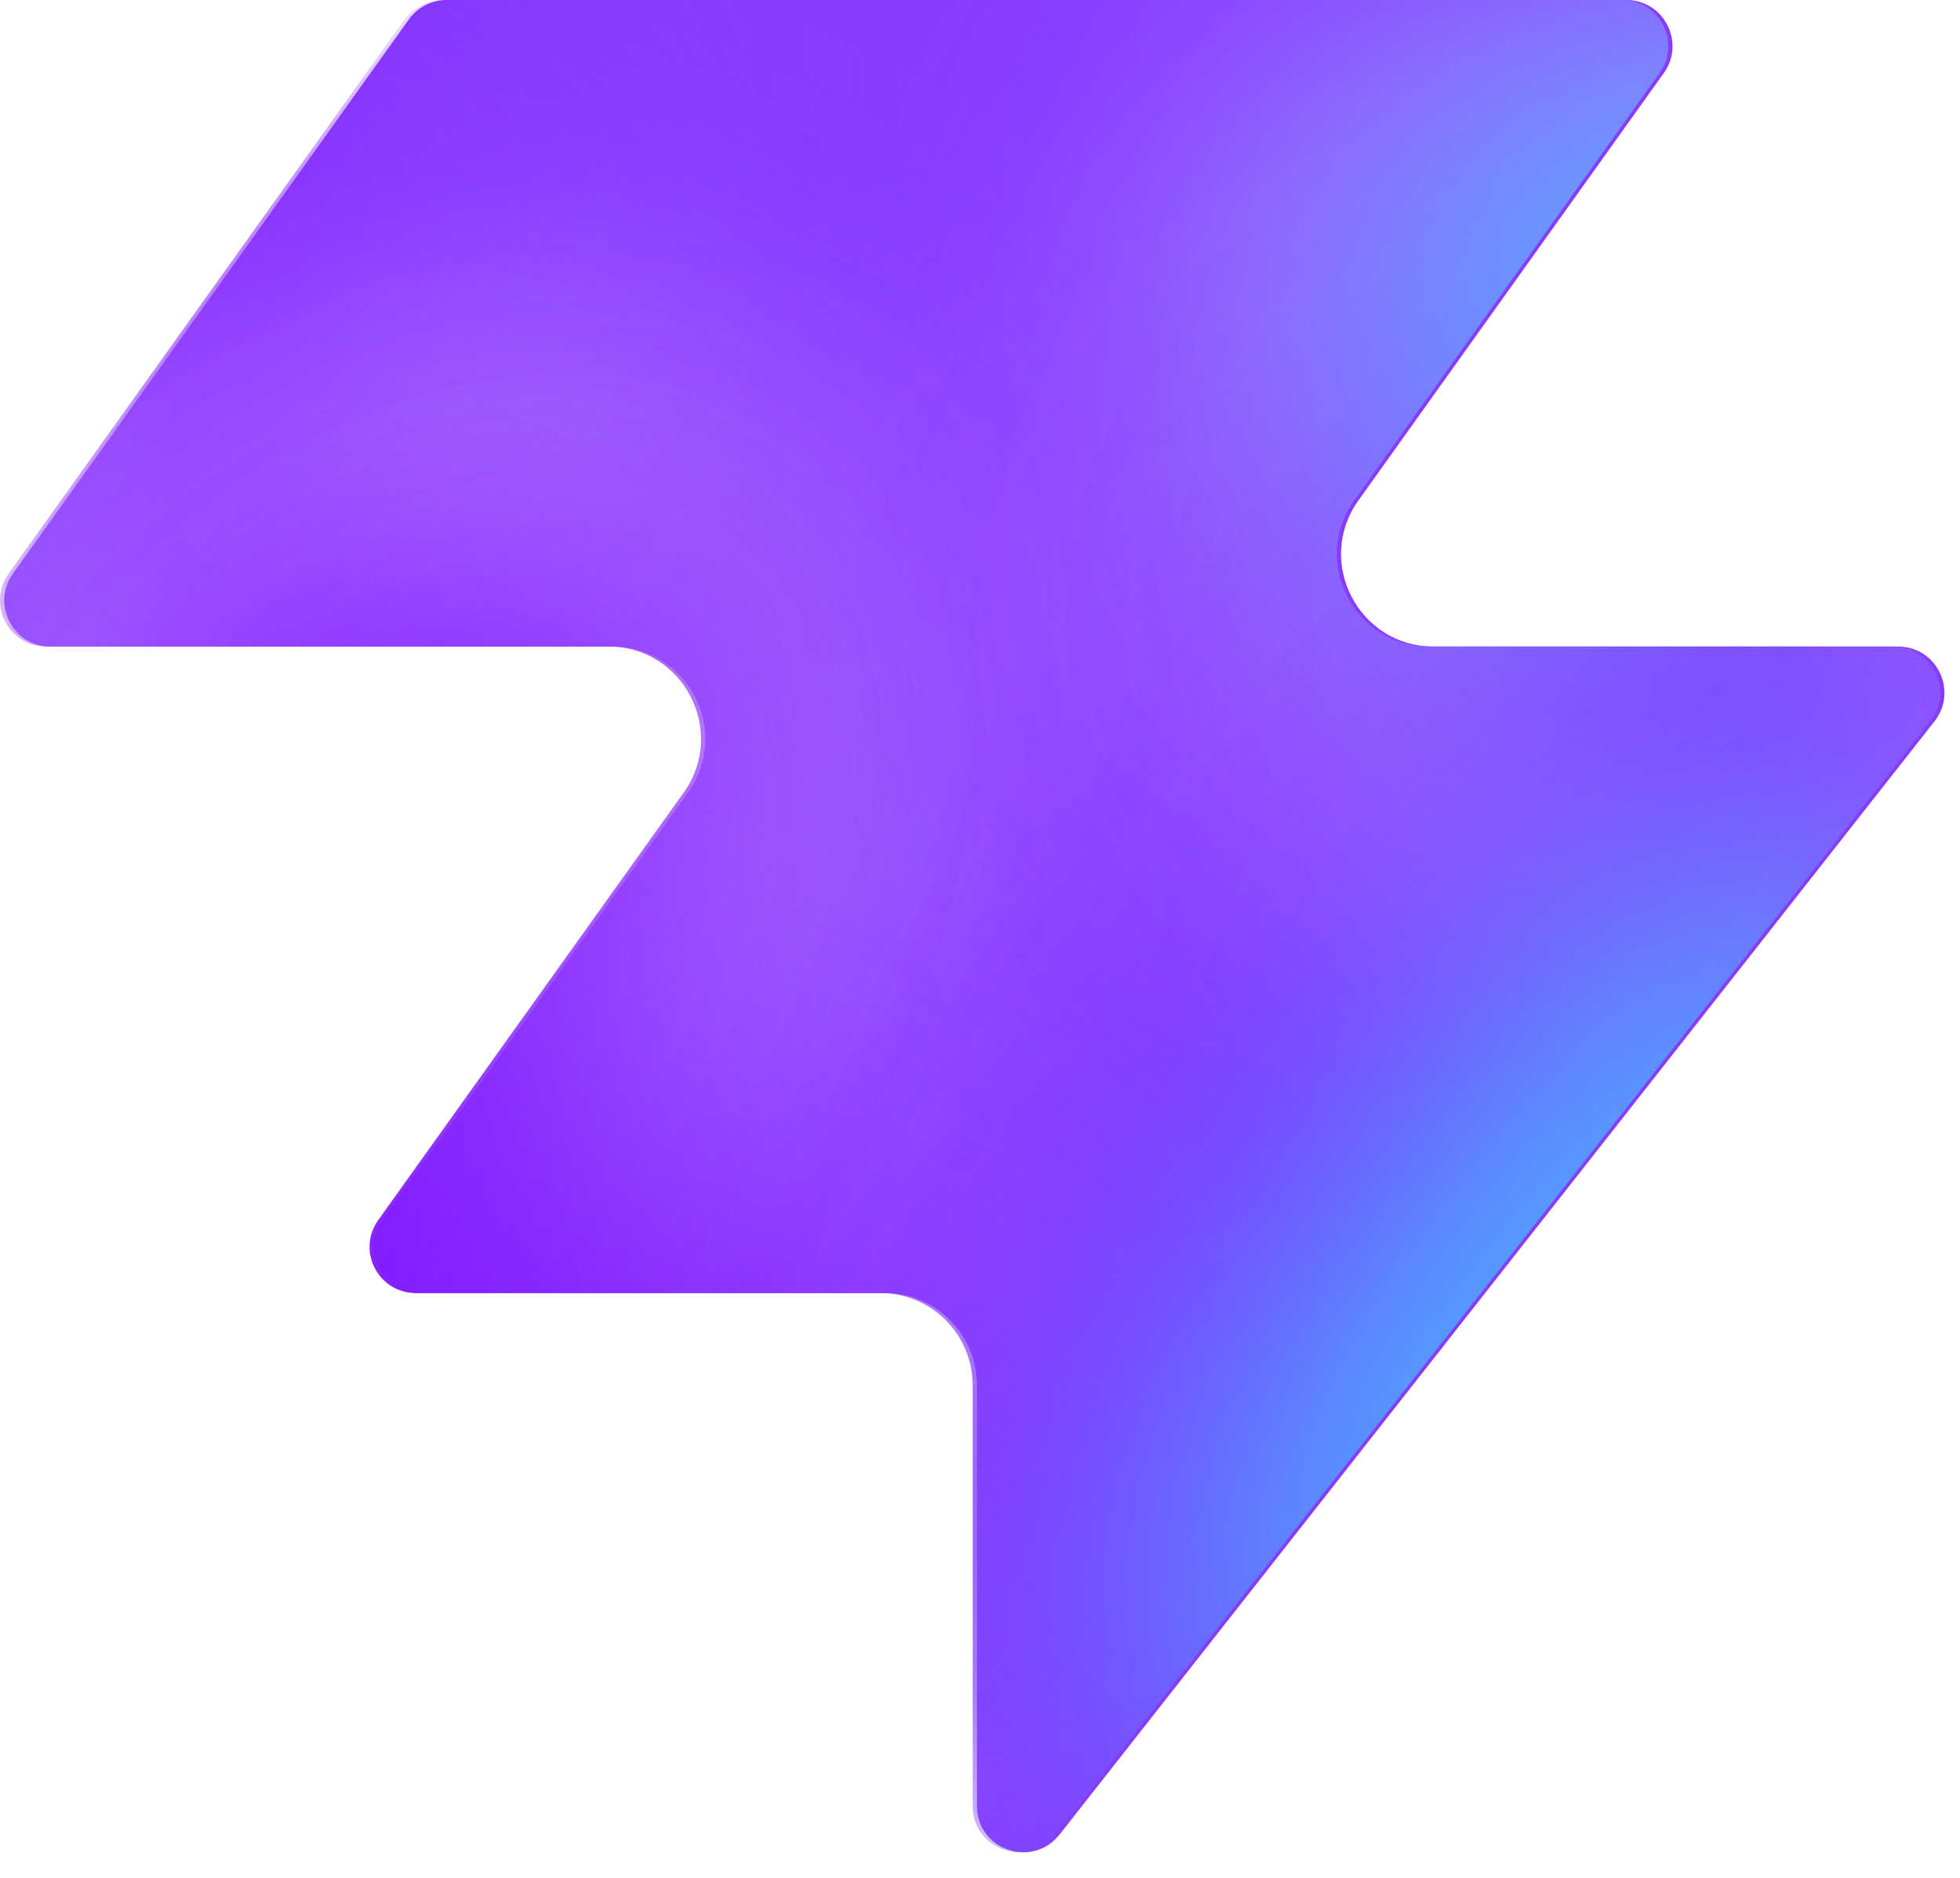
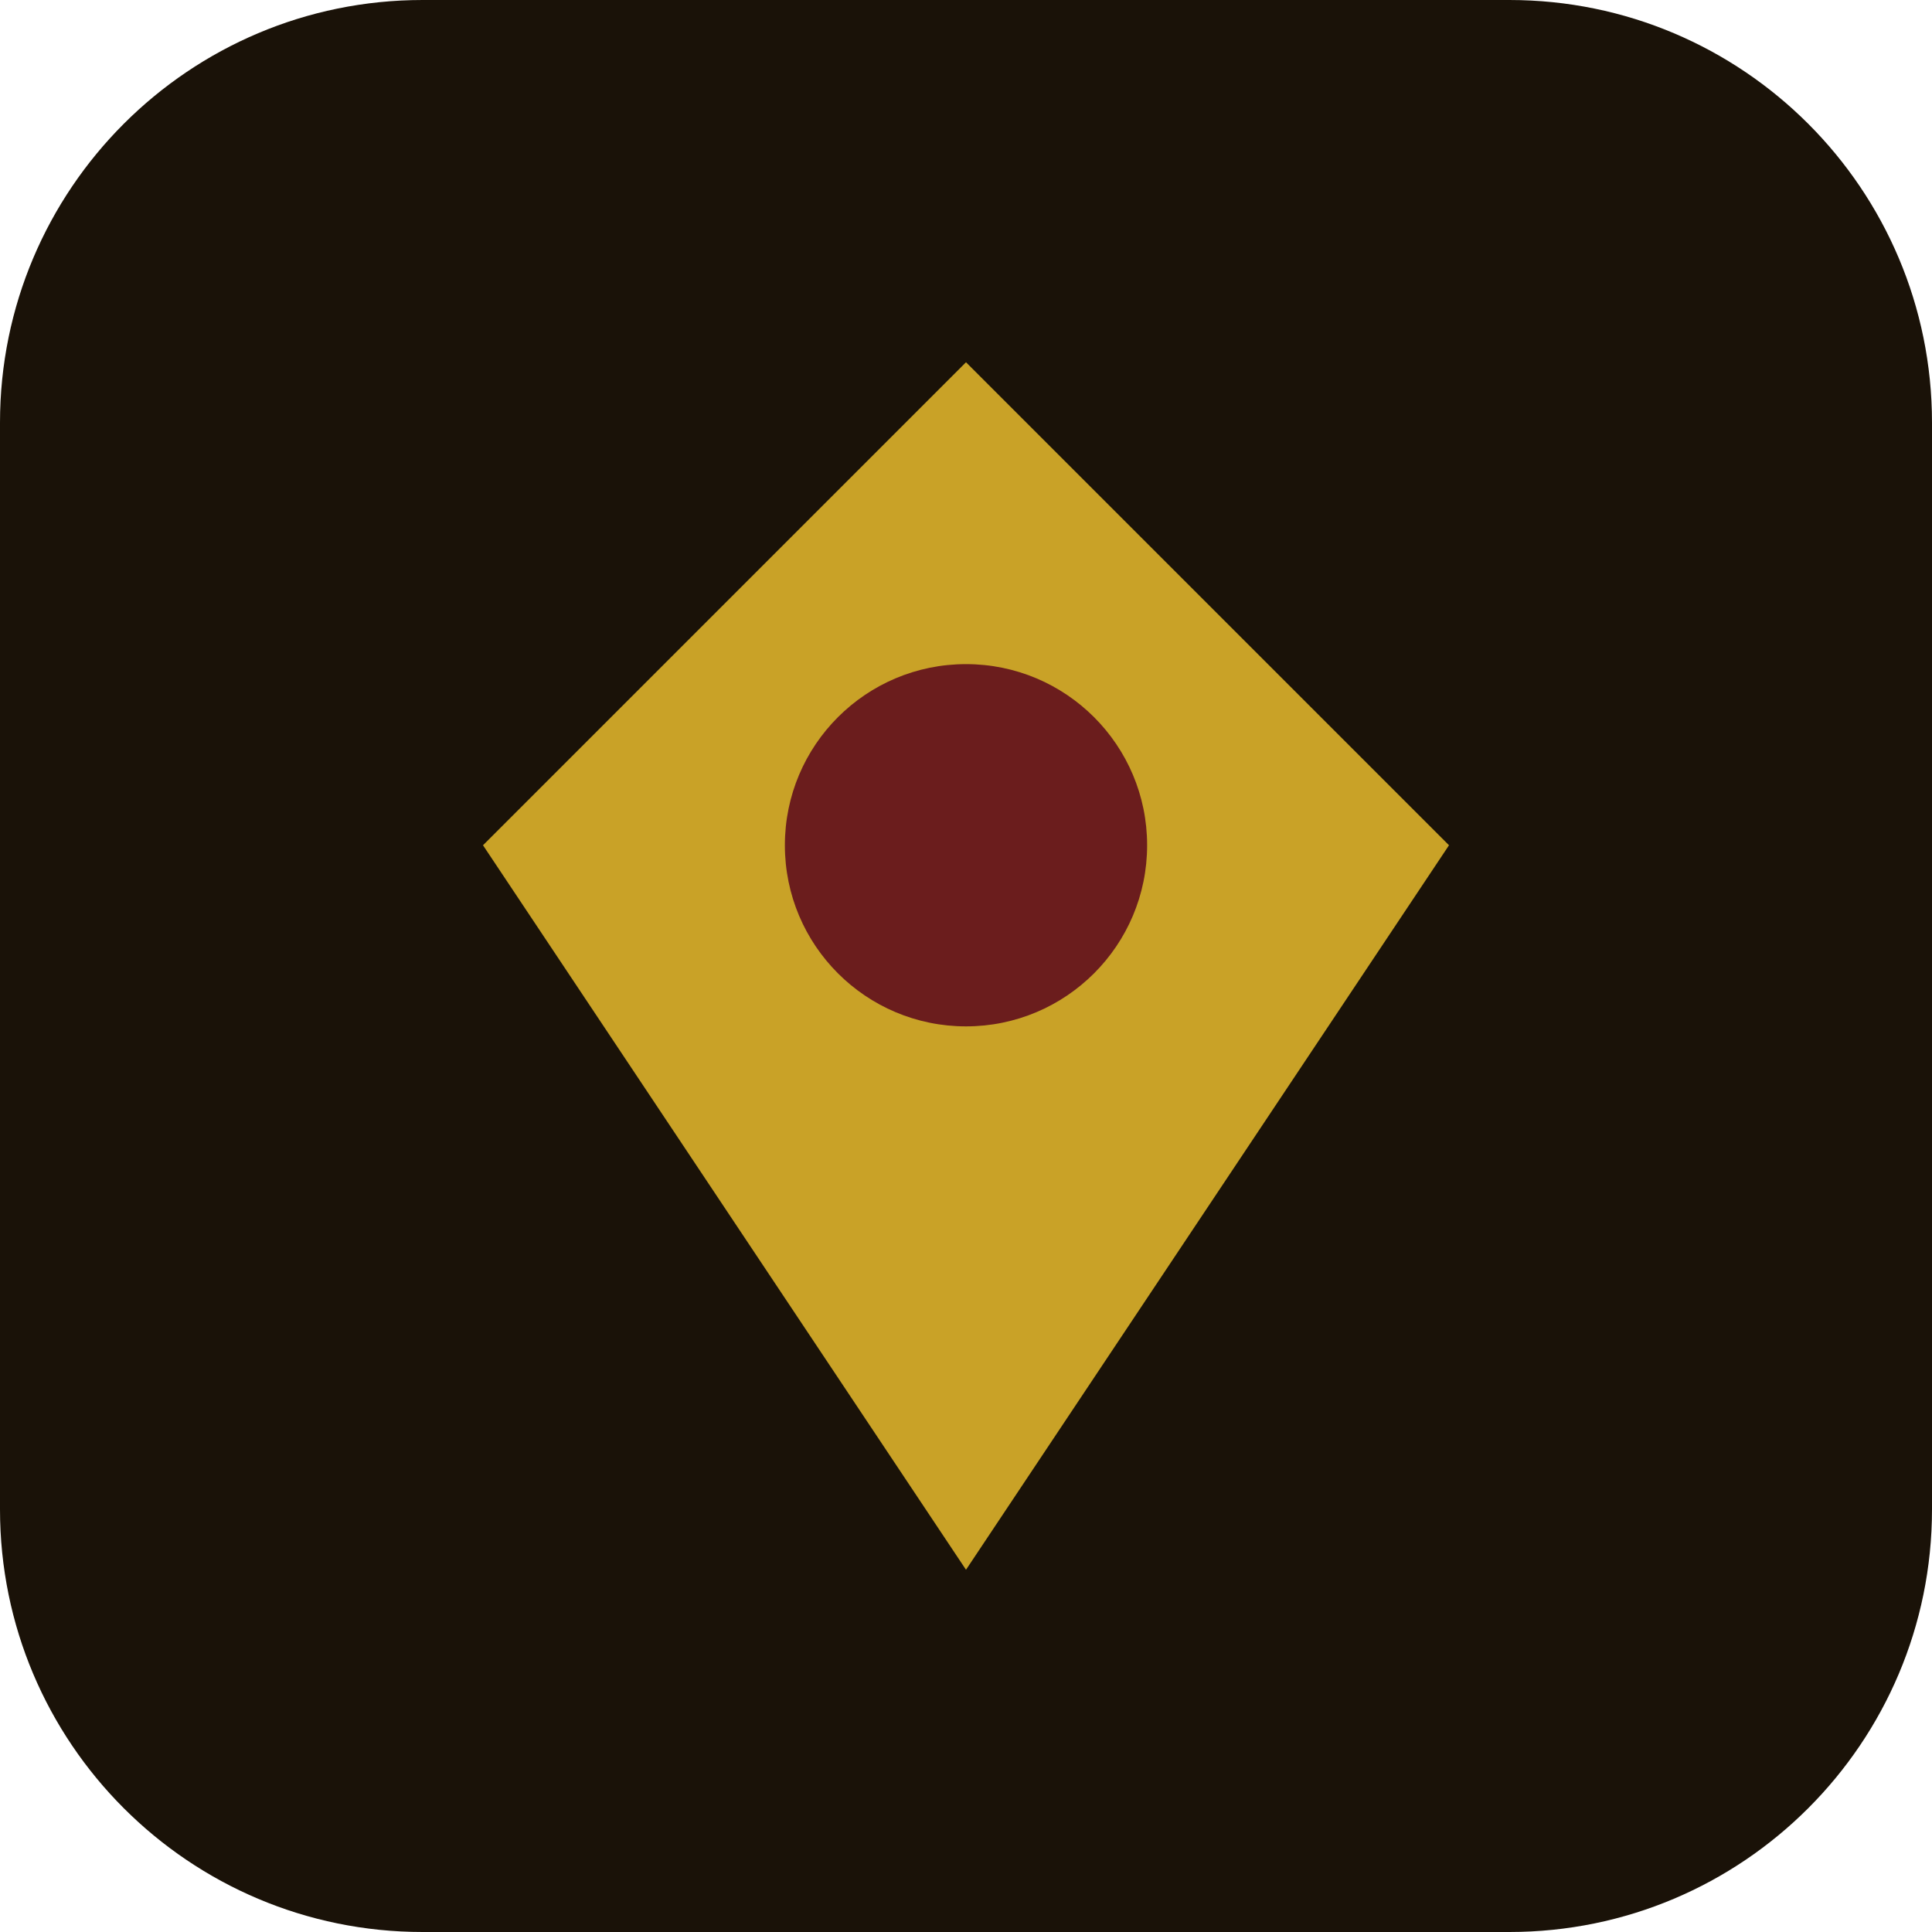
- <svg xmlns="http://www.w3.org/2000/svg" width="48" height="46" fill="none" viewBox="0 0 48 46">
-   <path fill="#863bff" d="M25.946 44.938c-.664.845-2.021.375-2.021-.698V33.937a2.26 2.26 0 0 0-2.262-2.262H10.287c-.92 0-1.456-1.04-.92-1.788l7.48-10.471c1.07-1.497 0-3.578-1.842-3.578H1.237c-.92 0-1.456-1.04-.92-1.788L10.013.474c.214-.297.556-.474.92-.474h28.894c.92 0 1.456 1.04.92 1.788l-7.48 10.471c-1.07 1.498 0 3.579 1.842 3.579h11.377c.943 0 1.473 1.088.89 1.83L25.947 44.94z" style="fill:#863bff;fill:color(display-p3 .525 .23 1);fill-opacity:1" />
-   <mask id="a" width="48" height="46" x="0" y="0" maskUnits="userSpaceOnUse" style="mask-type:alpha">
-     <path fill="#000" d="M25.842 44.938c-.664.844-2.021.375-2.021-.698V33.937a2.26 2.26 0 0 0-2.262-2.262H10.183c-.92 0-1.456-1.04-.92-1.788l7.48-10.471c1.07-1.498 0-3.579-1.842-3.579H1.133c-.92 0-1.456-1.04-.92-1.787L9.91.473c.214-.297.556-.474.92-.474h28.894c.92 0 1.456 1.04.92 1.788l-7.48 10.471c-1.07 1.498 0 3.578 1.842 3.578h11.377c.943 0 1.473 1.088.89 1.832L25.843 44.94z" style="fill:#000;fill-opacity:1" />
-   </mask>
-   <g mask="url(#a)">
-     <g filter="url(#b)">
-       <ellipse cx="5.508" cy="14.704" fill="#ede6ff" rx="5.508" ry="14.704" style="fill:#ede6ff;fill:color(display-p3 .927 .903 1);fill-opacity:1" transform="matrix(.00324 1 1 -.00324 -4.47 31.516)" />
-     </g>
-     <g filter="url(#c)">
-       <ellipse cx="10.399" cy="29.851" fill="#ede6ff" rx="10.399" ry="29.851" style="fill:#ede6ff;fill:color(display-p3 .927 .903 1);fill-opacity:1" transform="matrix(.00324 1 1 -.00324 -39.328 7.883)" />
-     </g>
-     <g filter="url(#d)">
-       <ellipse cx="5.508" cy="30.487" fill="#7e14ff" rx="5.508" ry="30.487" style="fill:#7e14ff;fill:color(display-p3 .492 .077 1);fill-opacity:1" transform="rotate(89.814 -25.913 -14.639)scale(1 -1)" />
-     </g>
-     <g filter="url(#e)">
-       <ellipse cx="5.508" cy="30.599" fill="#7e14ff" rx="5.508" ry="30.599" style="fill:#7e14ff;fill:color(display-p3 .492 .077 1);fill-opacity:1" transform="rotate(89.814 -32.644 -3.334)scale(1 -1)" />
-     </g>
-     <g filter="url(#f)">
-       <ellipse cx="5.508" cy="30.599" fill="#7e14ff" rx="5.508" ry="30.599" style="fill:#7e14ff;fill:color(display-p3 .492 .077 1);fill-opacity:1" transform="matrix(.00324 1 1 -.00324 -34.34 30.47)" />
-     </g>
-     <g filter="url(#g)">
-       <ellipse cx="14.072" cy="22.078" fill="#ede6ff" rx="14.072" ry="22.078" style="fill:#ede6ff;fill:color(display-p3 .927 .903 1);fill-opacity:1" transform="rotate(93.35 24.506 48.493)scale(-1 1)" />
-     </g>
-     <g filter="url(#h)">
-       <ellipse cx="3.47" cy="21.501" fill="#7e14ff" rx="3.47" ry="21.501" style="fill:#7e14ff;fill:color(display-p3 .492 .077 1);fill-opacity:1" transform="rotate(89.009 28.708 47.59)scale(-1 1)" />
-     </g>
-     <g filter="url(#i)">
-       <ellipse cx="3.47" cy="21.501" fill="#7e14ff" rx="3.47" ry="21.501" style="fill:#7e14ff;fill:color(display-p3 .492 .077 1);fill-opacity:1" transform="rotate(89.009 28.708 47.59)scale(-1 1)" />
-     </g>
-     <g filter="url(#j)">
-       <ellipse cx=".387" cy="8.972" fill="#7e14ff" rx="4.407" ry="29.108" style="fill:#7e14ff;fill:color(display-p3 .492 .077 1);fill-opacity:1" transform="rotate(39.51 .387 8.972)" />
-     </g>
-     <g filter="url(#k)">
-       <ellipse cx="47.523" cy="-6.092" fill="#7e14ff" rx="4.407" ry="29.108" style="fill:#7e14ff;fill:color(display-p3 .492 .077 1);fill-opacity:1" transform="rotate(37.892 47.523 -6.092)" />
-     </g>
-     <g filter="url(#l)">
-       <ellipse cx="41.412" cy="6.333" fill="#47bfff" rx="5.971" ry="9.665" style="fill:#47bfff;fill:color(display-p3 .28 .748 1);fill-opacity:1" transform="rotate(37.892 41.412 6.333)" />
-     </g>
-     <g filter="url(#m)">
-       <ellipse cx="-1.879" cy="38.332" fill="#7e14ff" rx="4.407" ry="29.108" style="fill:#7e14ff;fill:color(display-p3 .492 .077 1);fill-opacity:1" transform="rotate(37.892 -1.88 38.332)" />
-     </g>
-     <g filter="url(#n)">
-       <ellipse cx="-1.879" cy="38.332" fill="#7e14ff" rx="4.407" ry="29.108" style="fill:#7e14ff;fill:color(display-p3 .492 .077 1);fill-opacity:1" transform="rotate(37.892 -1.88 38.332)" />
-     </g>
-     <g filter="url(#o)">
-       <ellipse cx="35.651" cy="29.907" fill="#7e14ff" rx="4.407" ry="29.108" style="fill:#7e14ff;fill:color(display-p3 .492 .077 1);fill-opacity:1" transform="rotate(37.892 35.651 29.907)" />
-     </g>
-     <g filter="url(#p)">
-       <ellipse cx="38.418" cy="32.4" fill="#47bfff" rx="5.971" ry="15.297" style="fill:#47bfff;fill:color(display-p3 .28 .748 1);fill-opacity:1" transform="rotate(37.892 38.418 32.4)" />
-     </g>
-   </g>
-   <defs>
-     <filter id="b" width="60.045" height="41.654" x="-19.77" y="16.149" color-interpolation-filters="sRGB" filterUnits="userSpaceOnUse">
-       <feFlood flood-opacity="0" result="BackgroundImageFix" />
-       <feBlend in="SourceGraphic" in2="BackgroundImageFix" result="shape" />
-       <feGaussianBlur result="effect1_foregroundBlur_2002_17158" stdDeviation="7.659" />
-     </filter>
-     <filter id="c" width="90.34" height="51.437" x="-54.613" y="-7.533" color-interpolation-filters="sRGB" filterUnits="userSpaceOnUse">
-       <feFlood flood-opacity="0" result="BackgroundImageFix" />
-       <feBlend in="SourceGraphic" in2="BackgroundImageFix" result="shape" />
-       <feGaussianBlur result="effect1_foregroundBlur_2002_17158" stdDeviation="7.659" />
-     </filter>
-     <filter id="d" width="79.355" height="29.4" x="-49.64" y="2.03" color-interpolation-filters="sRGB" filterUnits="userSpaceOnUse">
-       <feFlood flood-opacity="0" result="BackgroundImageFix" />
-       <feBlend in="SourceGraphic" in2="BackgroundImageFix" result="shape" />
-       <feGaussianBlur result="effect1_foregroundBlur_2002_17158" stdDeviation="4.596" />
-     </filter>
-     <filter id="e" width="79.579" height="29.4" x="-45.045" y="20.029" color-interpolation-filters="sRGB" filterUnits="userSpaceOnUse">
-       <feFlood flood-opacity="0" result="BackgroundImageFix" />
-       <feBlend in="SourceGraphic" in2="BackgroundImageFix" result="shape" />
-       <feGaussianBlur result="effect1_foregroundBlur_2002_17158" stdDeviation="4.596" />
-     </filter>
-     <filter id="f" width="79.579" height="29.4" x="-43.513" y="21.178" color-interpolation-filters="sRGB" filterUnits="userSpaceOnUse">
-       <feFlood flood-opacity="0" result="BackgroundImageFix" />
-       <feBlend in="SourceGraphic" in2="BackgroundImageFix" result="shape" />
-       <feGaussianBlur result="effect1_foregroundBlur_2002_17158" stdDeviation="4.596" />
-     </filter>
-     <filter id="g" width="74.749" height="58.852" x="15.756" y="-17.901" color-interpolation-filters="sRGB" filterUnits="userSpaceOnUse">
-       <feFlood flood-opacity="0" result="BackgroundImageFix" />
-       <feBlend in="SourceGraphic" in2="BackgroundImageFix" result="shape" />
-       <feGaussianBlur result="effect1_foregroundBlur_2002_17158" stdDeviation="7.659" />
-     </filter>
-     <filter id="h" width="61.377" height="25.362" x="23.548" y="2.284" color-interpolation-filters="sRGB" filterUnits="userSpaceOnUse">
-       <feFlood flood-opacity="0" result="BackgroundImageFix" />
-       <feBlend in="SourceGraphic" in2="BackgroundImageFix" result="shape" />
-       <feGaussianBlur result="effect1_foregroundBlur_2002_17158" stdDeviation="4.596" />
-     </filter>
-     <filter id="i" width="61.377" height="25.362" x="23.548" y="2.284" color-interpolation-filters="sRGB" filterUnits="userSpaceOnUse">
-       <feFlood flood-opacity="0" result="BackgroundImageFix" />
-       <feBlend in="SourceGraphic" in2="BackgroundImageFix" result="shape" />
-       <feGaussianBlur result="effect1_foregroundBlur_2002_17158" stdDeviation="4.596" />
-     </filter>
-     <filter id="j" width="56.045" height="63.649" x="-27.636" y="-22.853" color-interpolation-filters="sRGB" filterUnits="userSpaceOnUse">
-       <feFlood flood-opacity="0" result="BackgroundImageFix" />
-       <feBlend in="SourceGraphic" in2="BackgroundImageFix" result="shape" />
-       <feGaussianBlur result="effect1_foregroundBlur_2002_17158" stdDeviation="4.596" />
-     </filter>
-     <filter id="k" width="54.814" height="64.646" x="20.116" y="-38.415" color-interpolation-filters="sRGB" filterUnits="userSpaceOnUse">
-       <feFlood flood-opacity="0" result="BackgroundImageFix" />
-       <feBlend in="SourceGraphic" in2="BackgroundImageFix" result="shape" />
-       <feGaussianBlur result="effect1_foregroundBlur_2002_17158" stdDeviation="4.596" />
-     </filter>
-     <filter id="l" width="33.541" height="35.313" x="24.641" y="-11.323" color-interpolation-filters="sRGB" filterUnits="userSpaceOnUse">
-       <feFlood flood-opacity="0" result="BackgroundImageFix" />
-       <feBlend in="SourceGraphic" in2="BackgroundImageFix" result="shape" />
-       <feGaussianBlur result="effect1_foregroundBlur_2002_17158" stdDeviation="4.596" />
-     </filter>
-     <filter id="m" width="54.814" height="64.646" x="-29.286" y="6.009" color-interpolation-filters="sRGB" filterUnits="userSpaceOnUse">
-       <feFlood flood-opacity="0" result="BackgroundImageFix" />
-       <feBlend in="SourceGraphic" in2="BackgroundImageFix" result="shape" />
-       <feGaussianBlur result="effect1_foregroundBlur_2002_17158" stdDeviation="4.596" />
-     </filter>
-     <filter id="n" width="54.814" height="64.646" x="-29.286" y="6.009" color-interpolation-filters="sRGB" filterUnits="userSpaceOnUse">
-       <feFlood flood-opacity="0" result="BackgroundImageFix" />
-       <feBlend in="SourceGraphic" in2="BackgroundImageFix" result="shape" />
-       <feGaussianBlur result="effect1_foregroundBlur_2002_17158" stdDeviation="4.596" />
-     </filter>
-     <filter id="o" width="54.814" height="64.646" x="8.244" y="-2.416" color-interpolation-filters="sRGB" filterUnits="userSpaceOnUse">
-       <feFlood flood-opacity="0" result="BackgroundImageFix" />
-       <feBlend in="SourceGraphic" in2="BackgroundImageFix" result="shape" />
-       <feGaussianBlur result="effect1_foregroundBlur_2002_17158" stdDeviation="4.596" />
-     </filter>
-     <filter id="p" width="39.409" height="43.623" x="18.713" y="10.588" color-interpolation-filters="sRGB" filterUnits="userSpaceOnUse">
-       <feFlood flood-opacity="0" result="BackgroundImageFix" />
-       <feBlend in="SourceGraphic" in2="BackgroundImageFix" result="shape" />
-       <feGaussianBlur result="effect1_foregroundBlur_2002_17158" stdDeviation="4.596" />
-     </filter>
-   </defs>
+ <svg xmlns="http://www.w3.org/2000/svg" viewBox="0 0 64 64" fill="none">
+   <rect width="64" height="64" rx="14" fill="#1a1208" />
+   <path d="M32 12L48 28L32 52L16 28L32 12Z" fill="#c9a227" />
+   <circle cx="32" cy="28" r="6" fill="#6b1d1d" />
</svg>
